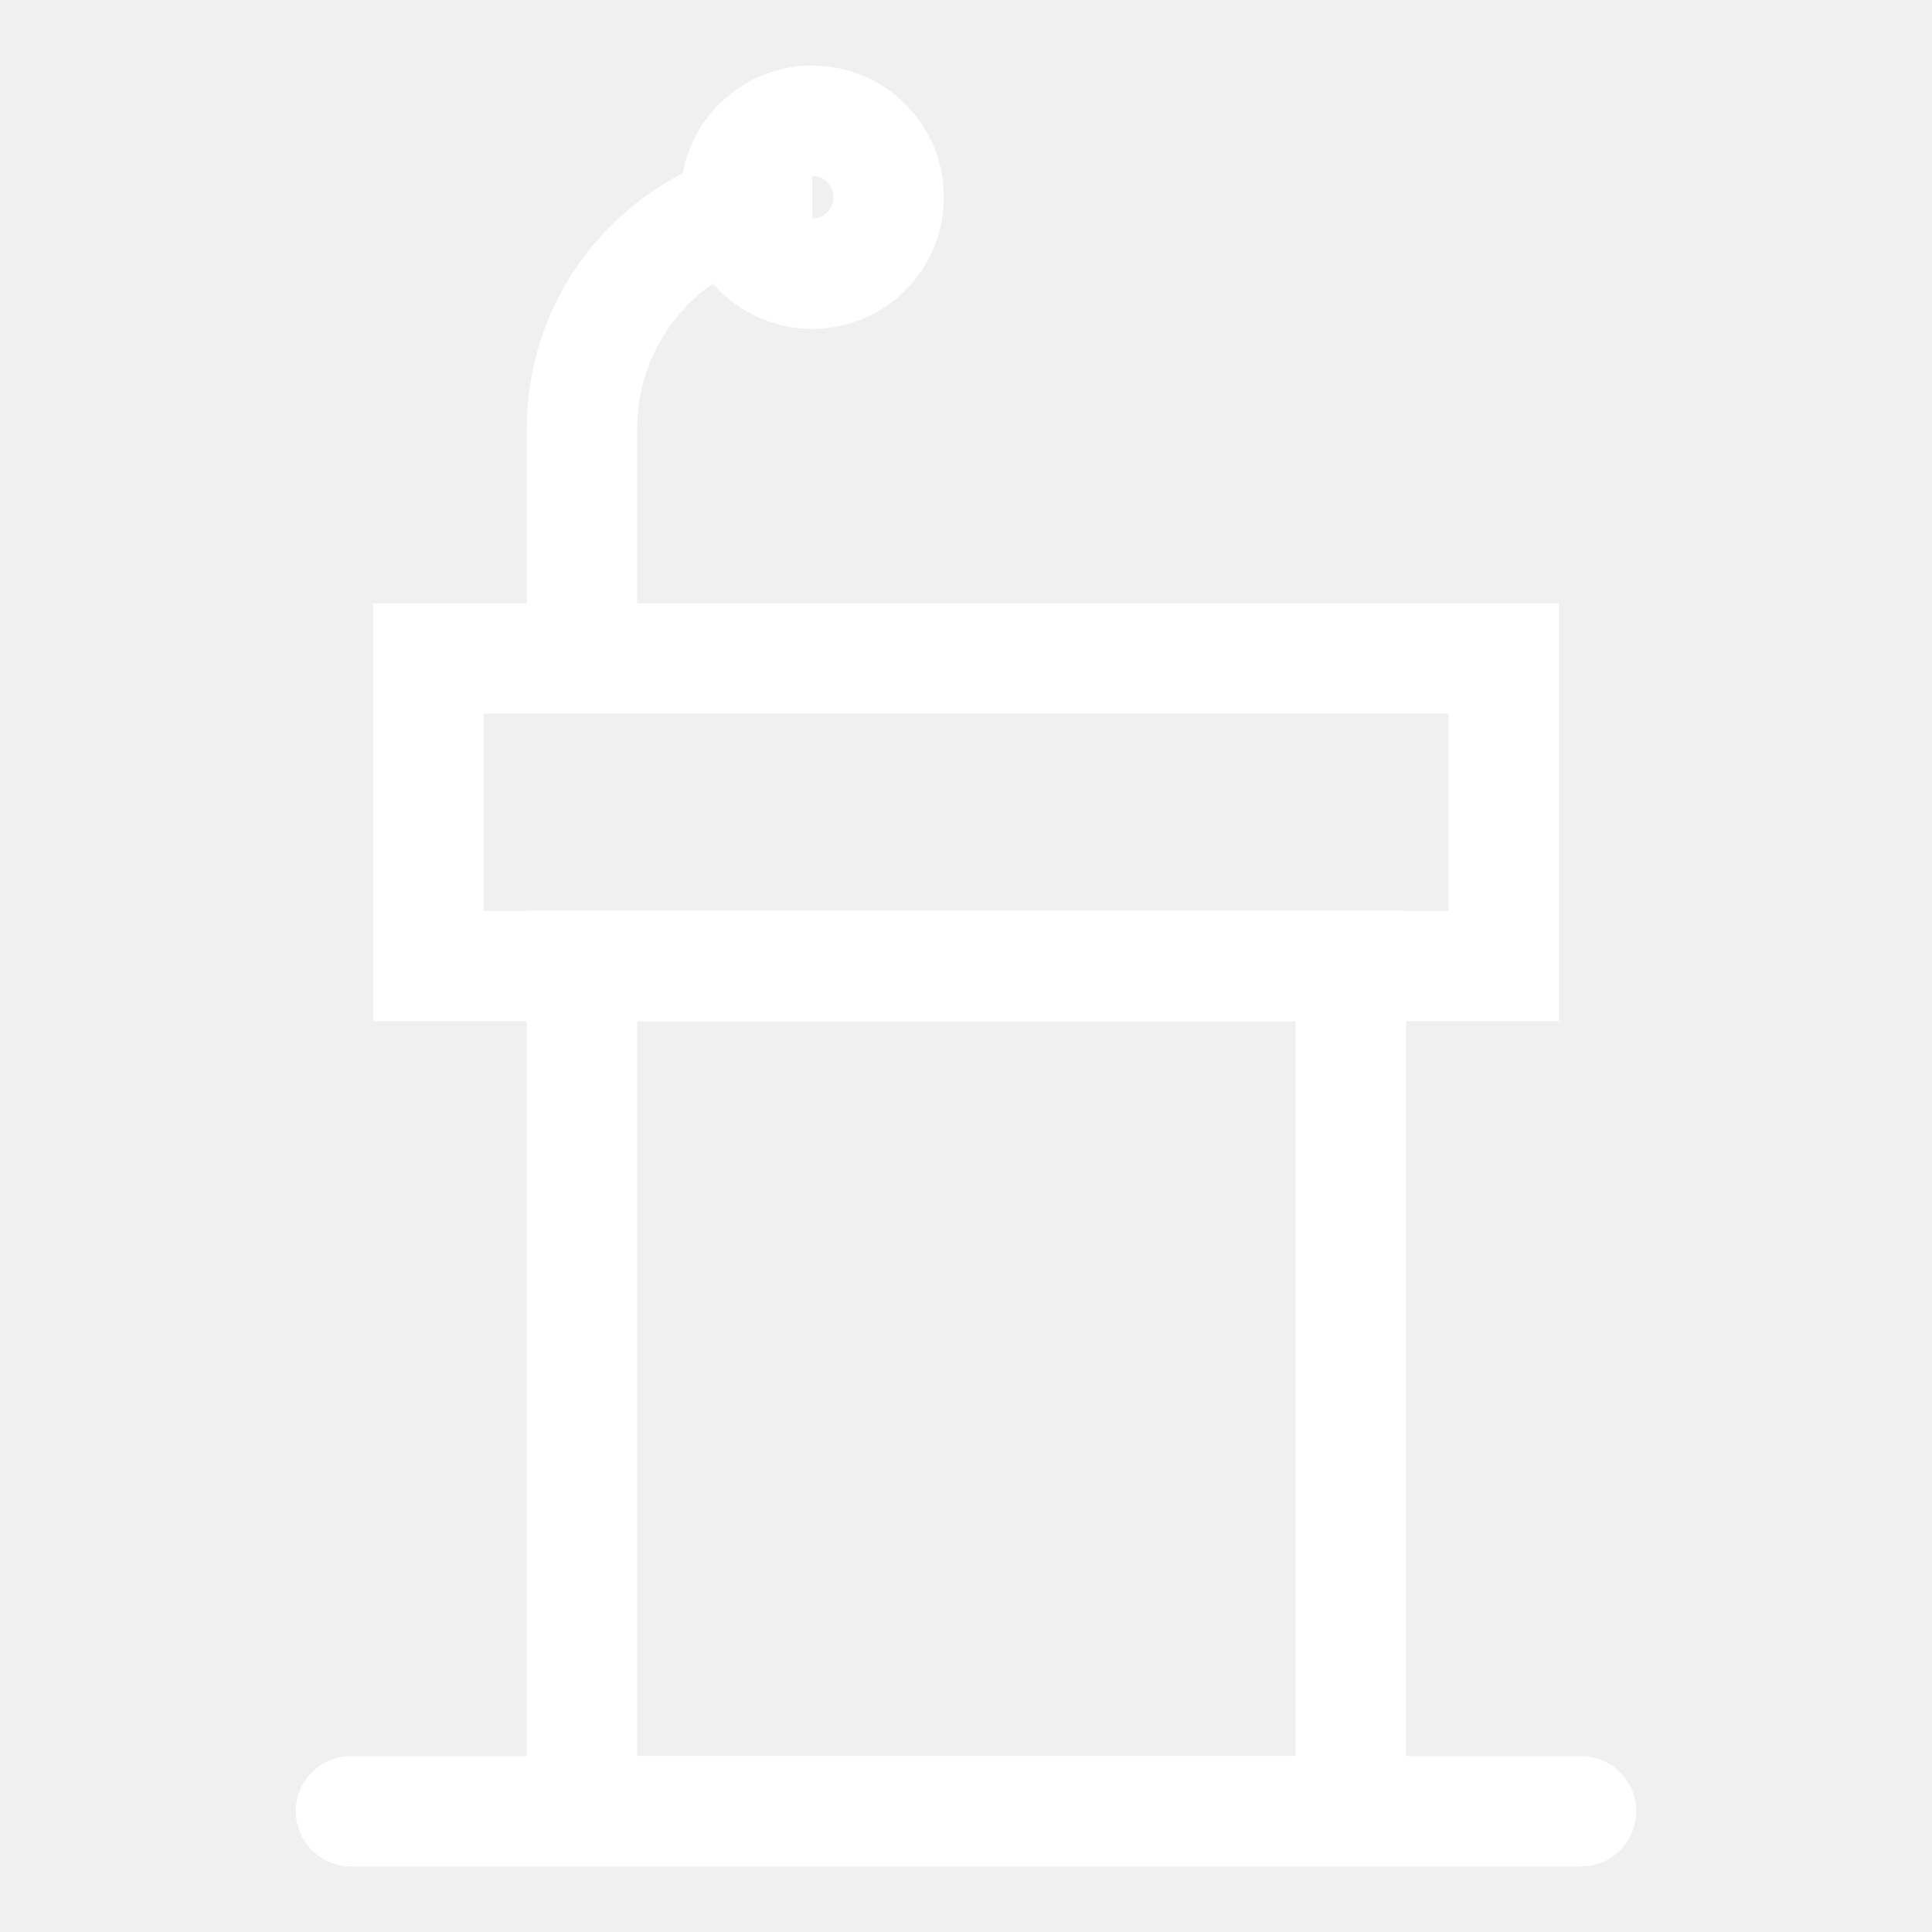
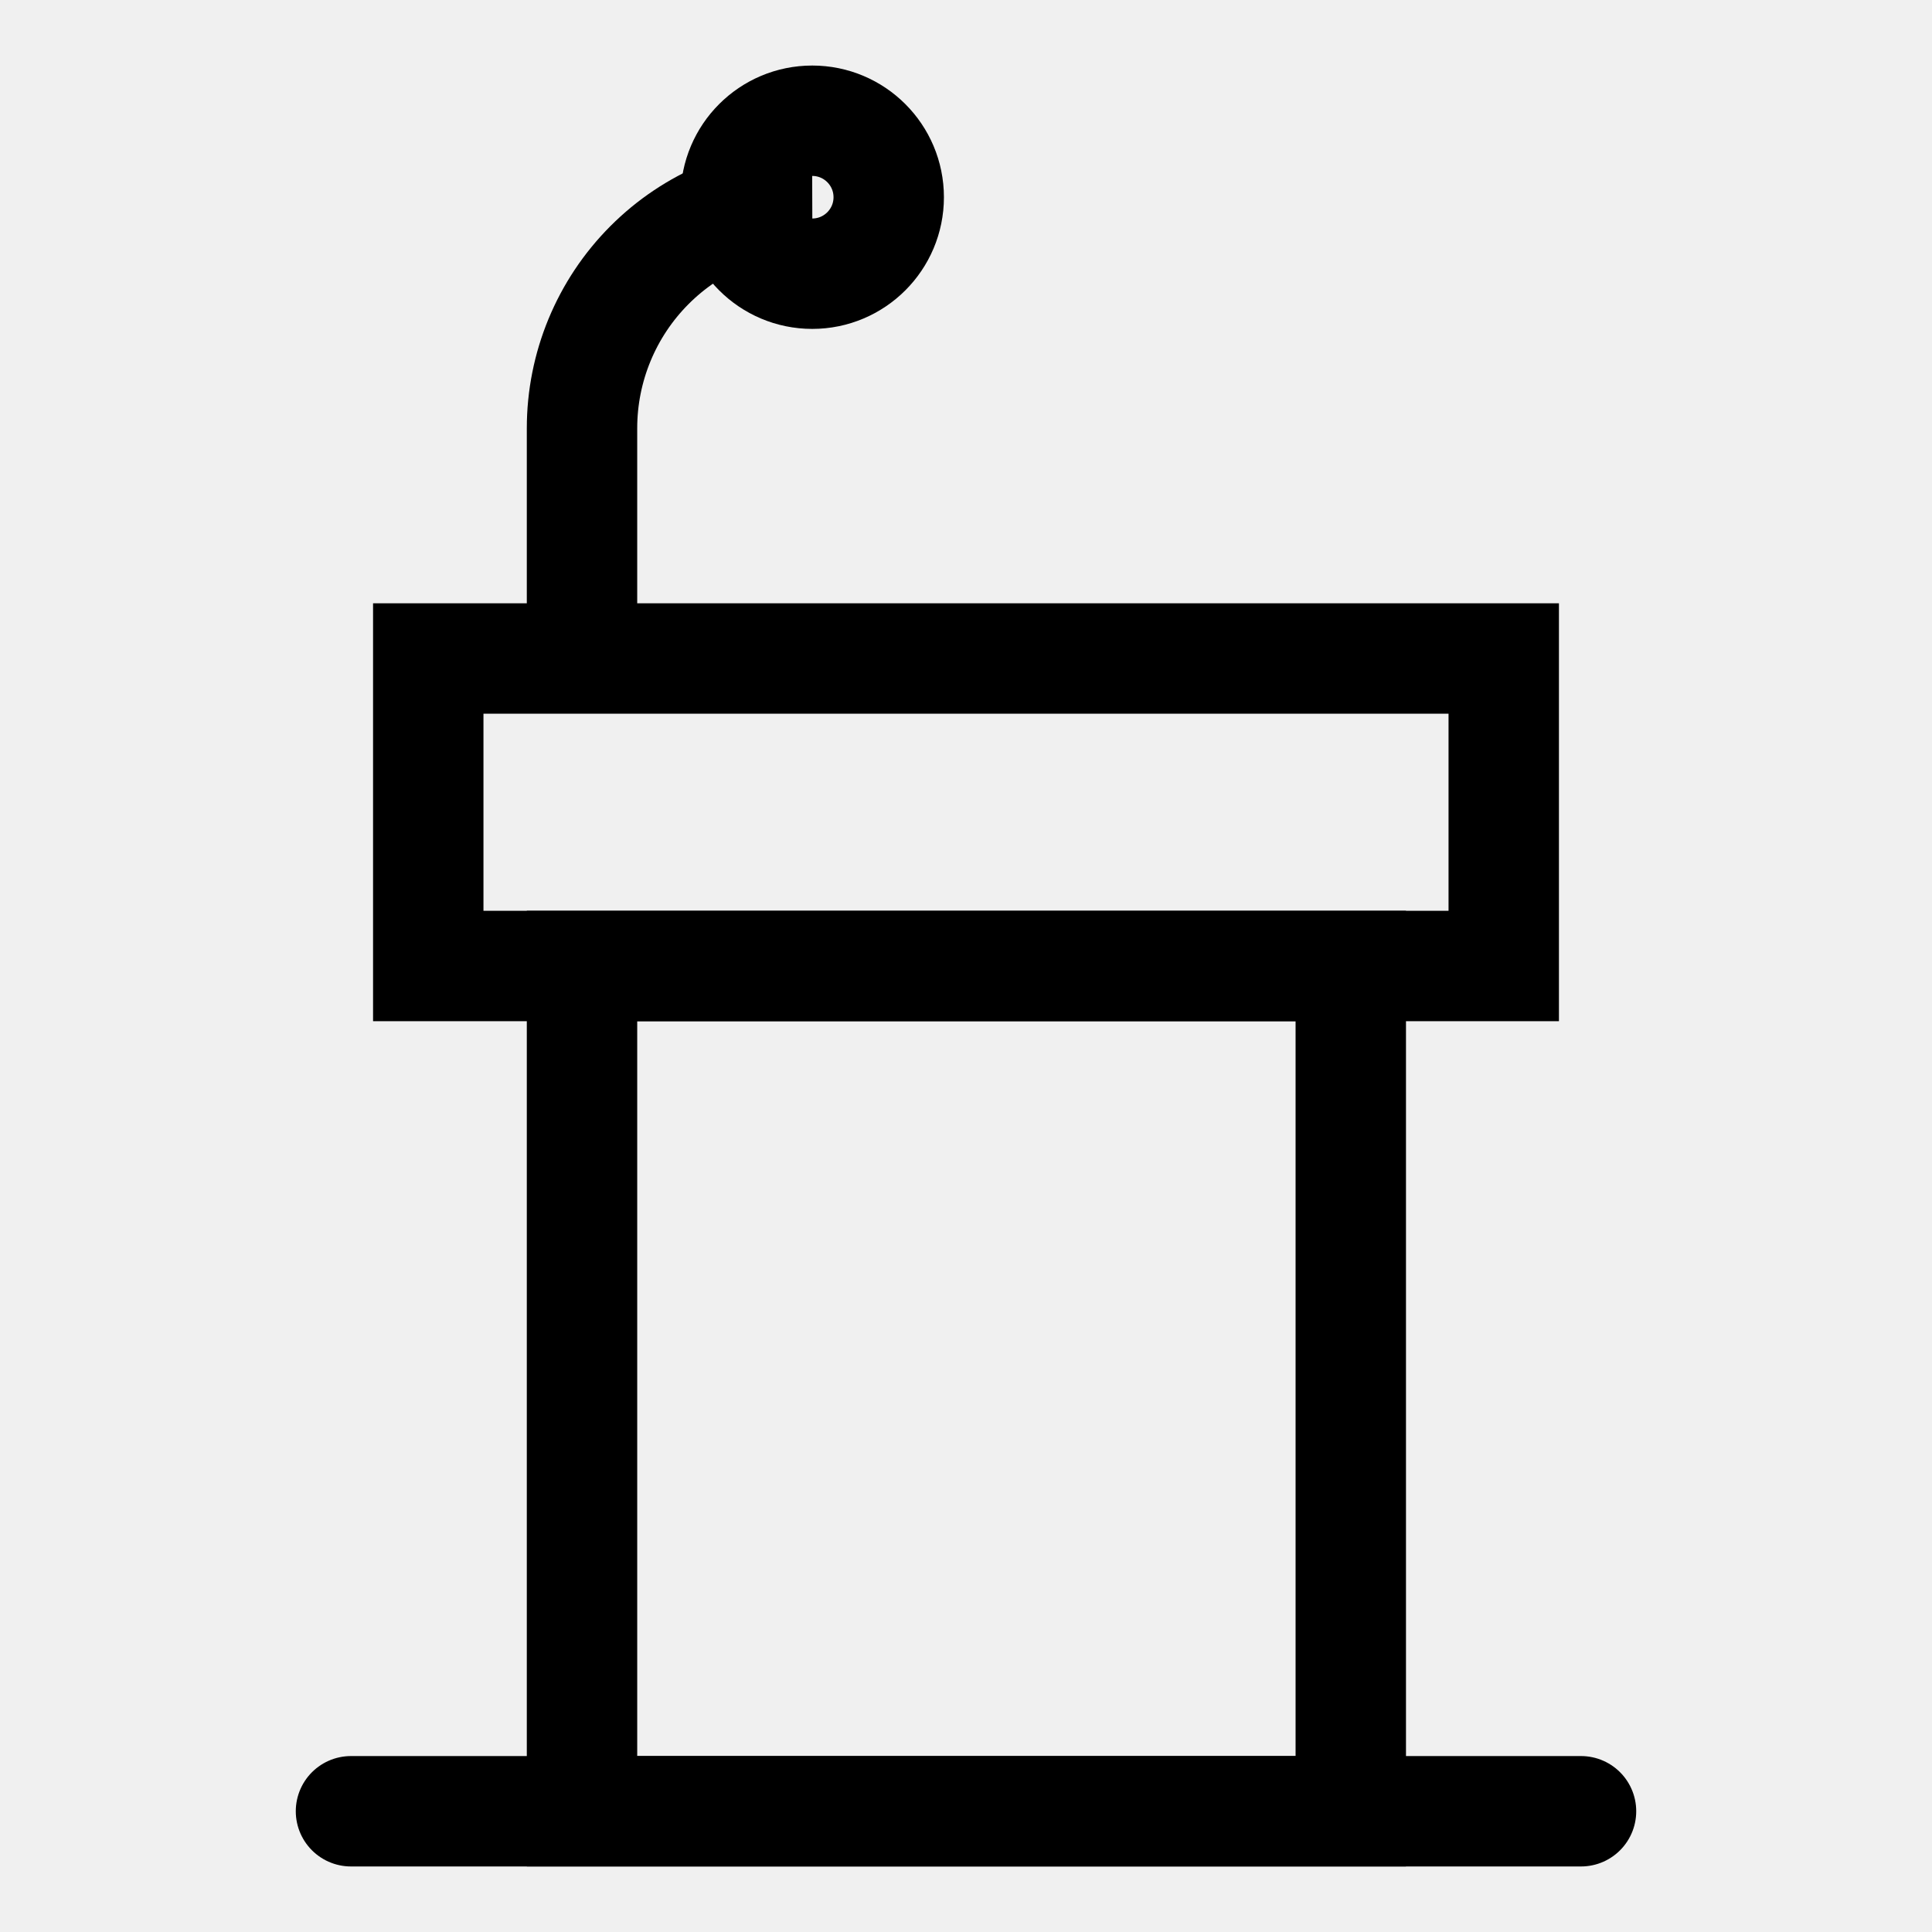
- <svg xmlns="http://www.w3.org/2000/svg" width="105" height="105" viewBox="0 0 105 105" fill="none">
-   <path d="M81.725 35.788H23.275V52.5H81.725V35.788Z" stroke="white" stroke-width="6" stroke-miterlimit="10" />
-   <path d="M73.412 52.5H31.631V98.438H73.412V52.5Z" stroke="white" stroke-width="6" stroke-miterlimit="10" />
-   <path d="M85.925 98.438H19.075" stroke="white" stroke-width="6" stroke-miterlimit="10" stroke-linecap="round" />
-   <path d="M31.631 35.788V23.275C31.631 19.952 32.948 16.765 35.293 14.412C37.639 12.058 40.821 10.73 44.144 10.719" stroke="white" stroke-width="6" stroke-miterlimit="10" />
-   <path d="M44.144 14.875C46.439 14.875 48.3 13.014 48.3 10.719C48.3 8.423 46.439 6.562 44.144 6.562C41.848 6.562 39.987 8.423 39.987 10.719C39.987 13.014 41.848 14.875 44.144 14.875Z" stroke="white" stroke-width="6" stroke-miterlimit="10" />
+ <svg xmlns="http://www.w3.org/2000/svg" width="80" height="80" viewBox="0 0 105 105" fill="none">
+   <path d="M81.725 35.788H23.275V52.5H81.725V35.788Z" stroke="black" stroke-width="6" stroke-miterlimit="10" />
+   <path d="M73.412 52.5H31.631V98.438H73.412V52.5Z" stroke="black" stroke-width="6" stroke-miterlimit="10" />
+   <path d="M85.925 98.438H19.075" stroke="black" stroke-width="6" stroke-miterlimit="10" stroke-linecap="round" />
+   <path d="M31.631 35.788V23.275C31.631 19.952 32.948 16.765 35.293 14.412C37.639 12.058 40.821 10.73 44.144 10.719" stroke="black" stroke-width="6" stroke-miterlimit="10" />
+   <path d="M44.144 14.875C46.439 14.875 48.3 13.014 48.3 10.719C48.3 8.423 46.439 6.562 44.144 6.562C41.848 6.562 39.987 8.423 39.987 10.719C39.987 13.014 41.848 14.875 44.144 14.875Z" stroke="black" stroke-width="6" stroke-miterlimit="10" />
</svg>
